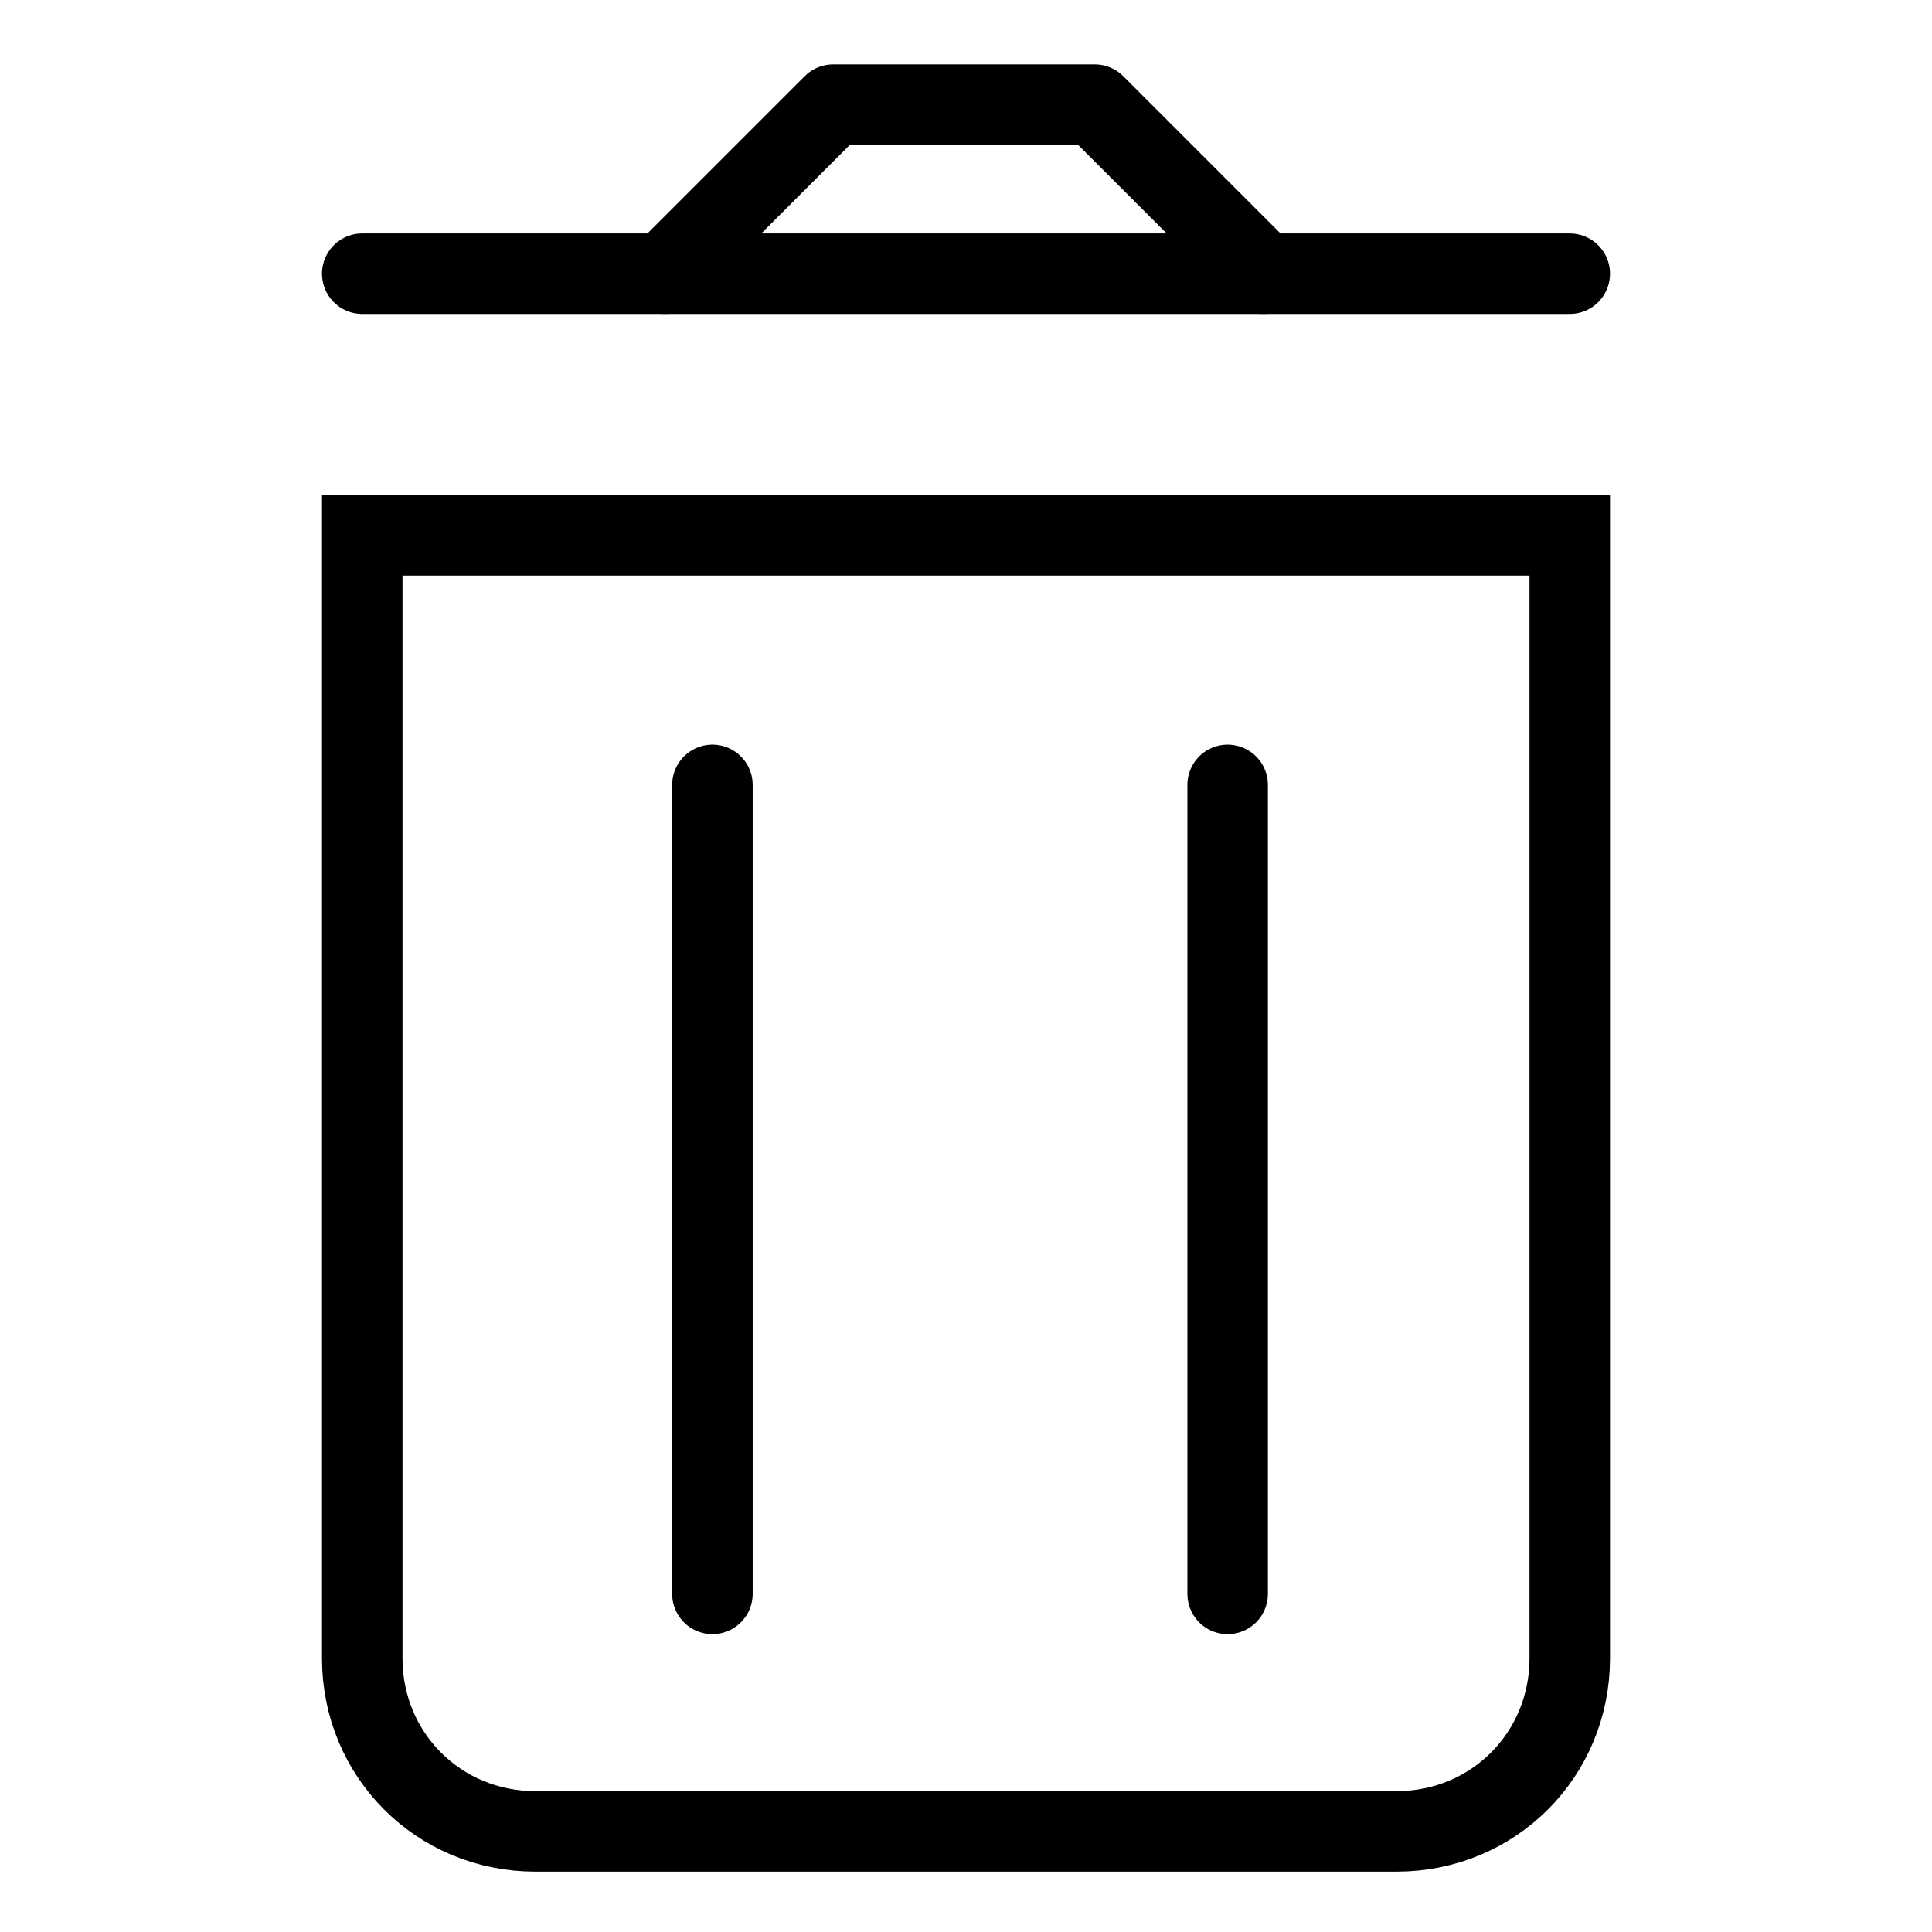
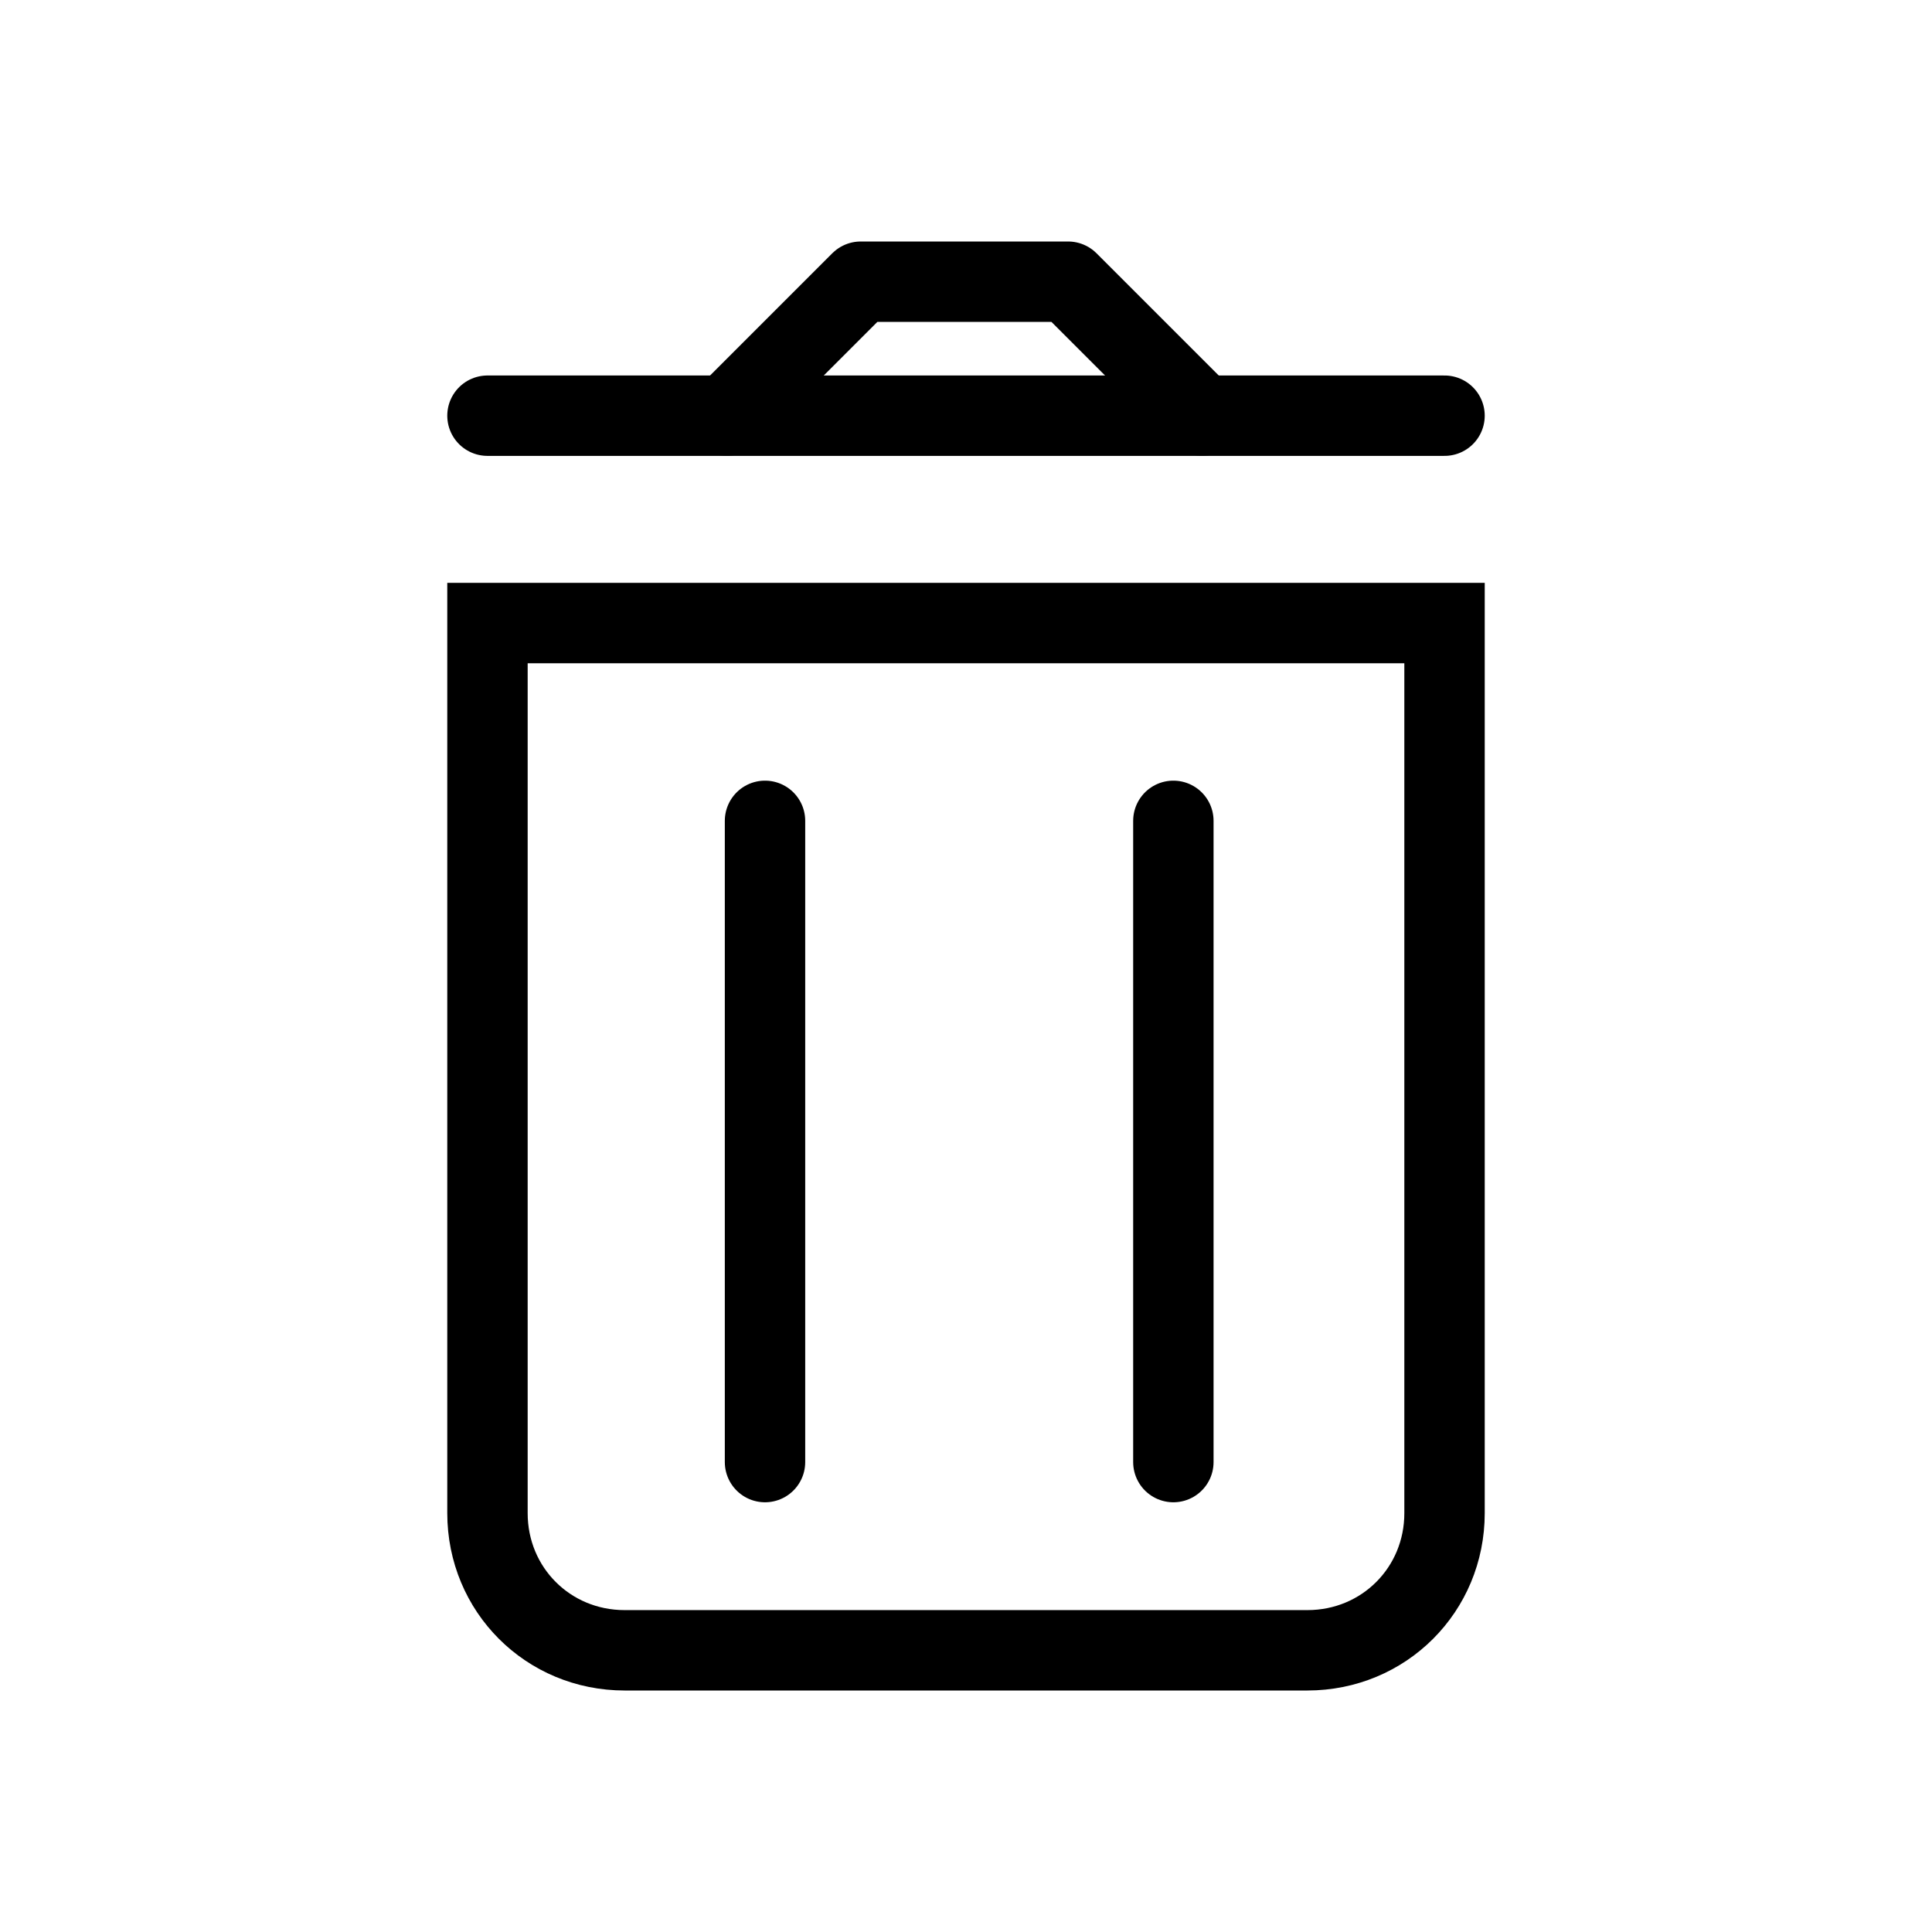
- <svg xmlns="http://www.w3.org/2000/svg" viewBox="0 0 48 48">
+ <svg xmlns="http://www.w3.org/2000/svg" viewBox="-6.28 -6.23 60.56 60.56">
  <defs>
    <style>
      .st0 {
        stroke-miterlimit: 10;
      }

      .st0, .st1 {
        fill: none;
        stroke: currentColor;
        stroke-linecap: round;
-         stroke-width: 2px;
+         stroke-width: 2.52px;
      }

      .st1 {
        stroke-linejoin: round;
      }
    </style>
  </defs>
  <path class="st0" d="M9,13.3v27.9c0,2.4,1.9,4.3,4.3,4.3h21.4c2.4,0,4.3-1.9,4.3-4.3V13.3H9Z" />
  <line class="st1" x1="17.7" y1="19.5" x2="17.7" y2="39.6" />
  <line class="st1" x1="30.5" y1="19.5" x2="30.5" y2="39.6" />
  <line class="st1" x1="9" y1="6.8" x2="39" y2="6.8" />
  <polyline class="st1" points="16.5 6.8 20.7 2.6 27.2 2.6 31.4 6.8" />
</svg>
